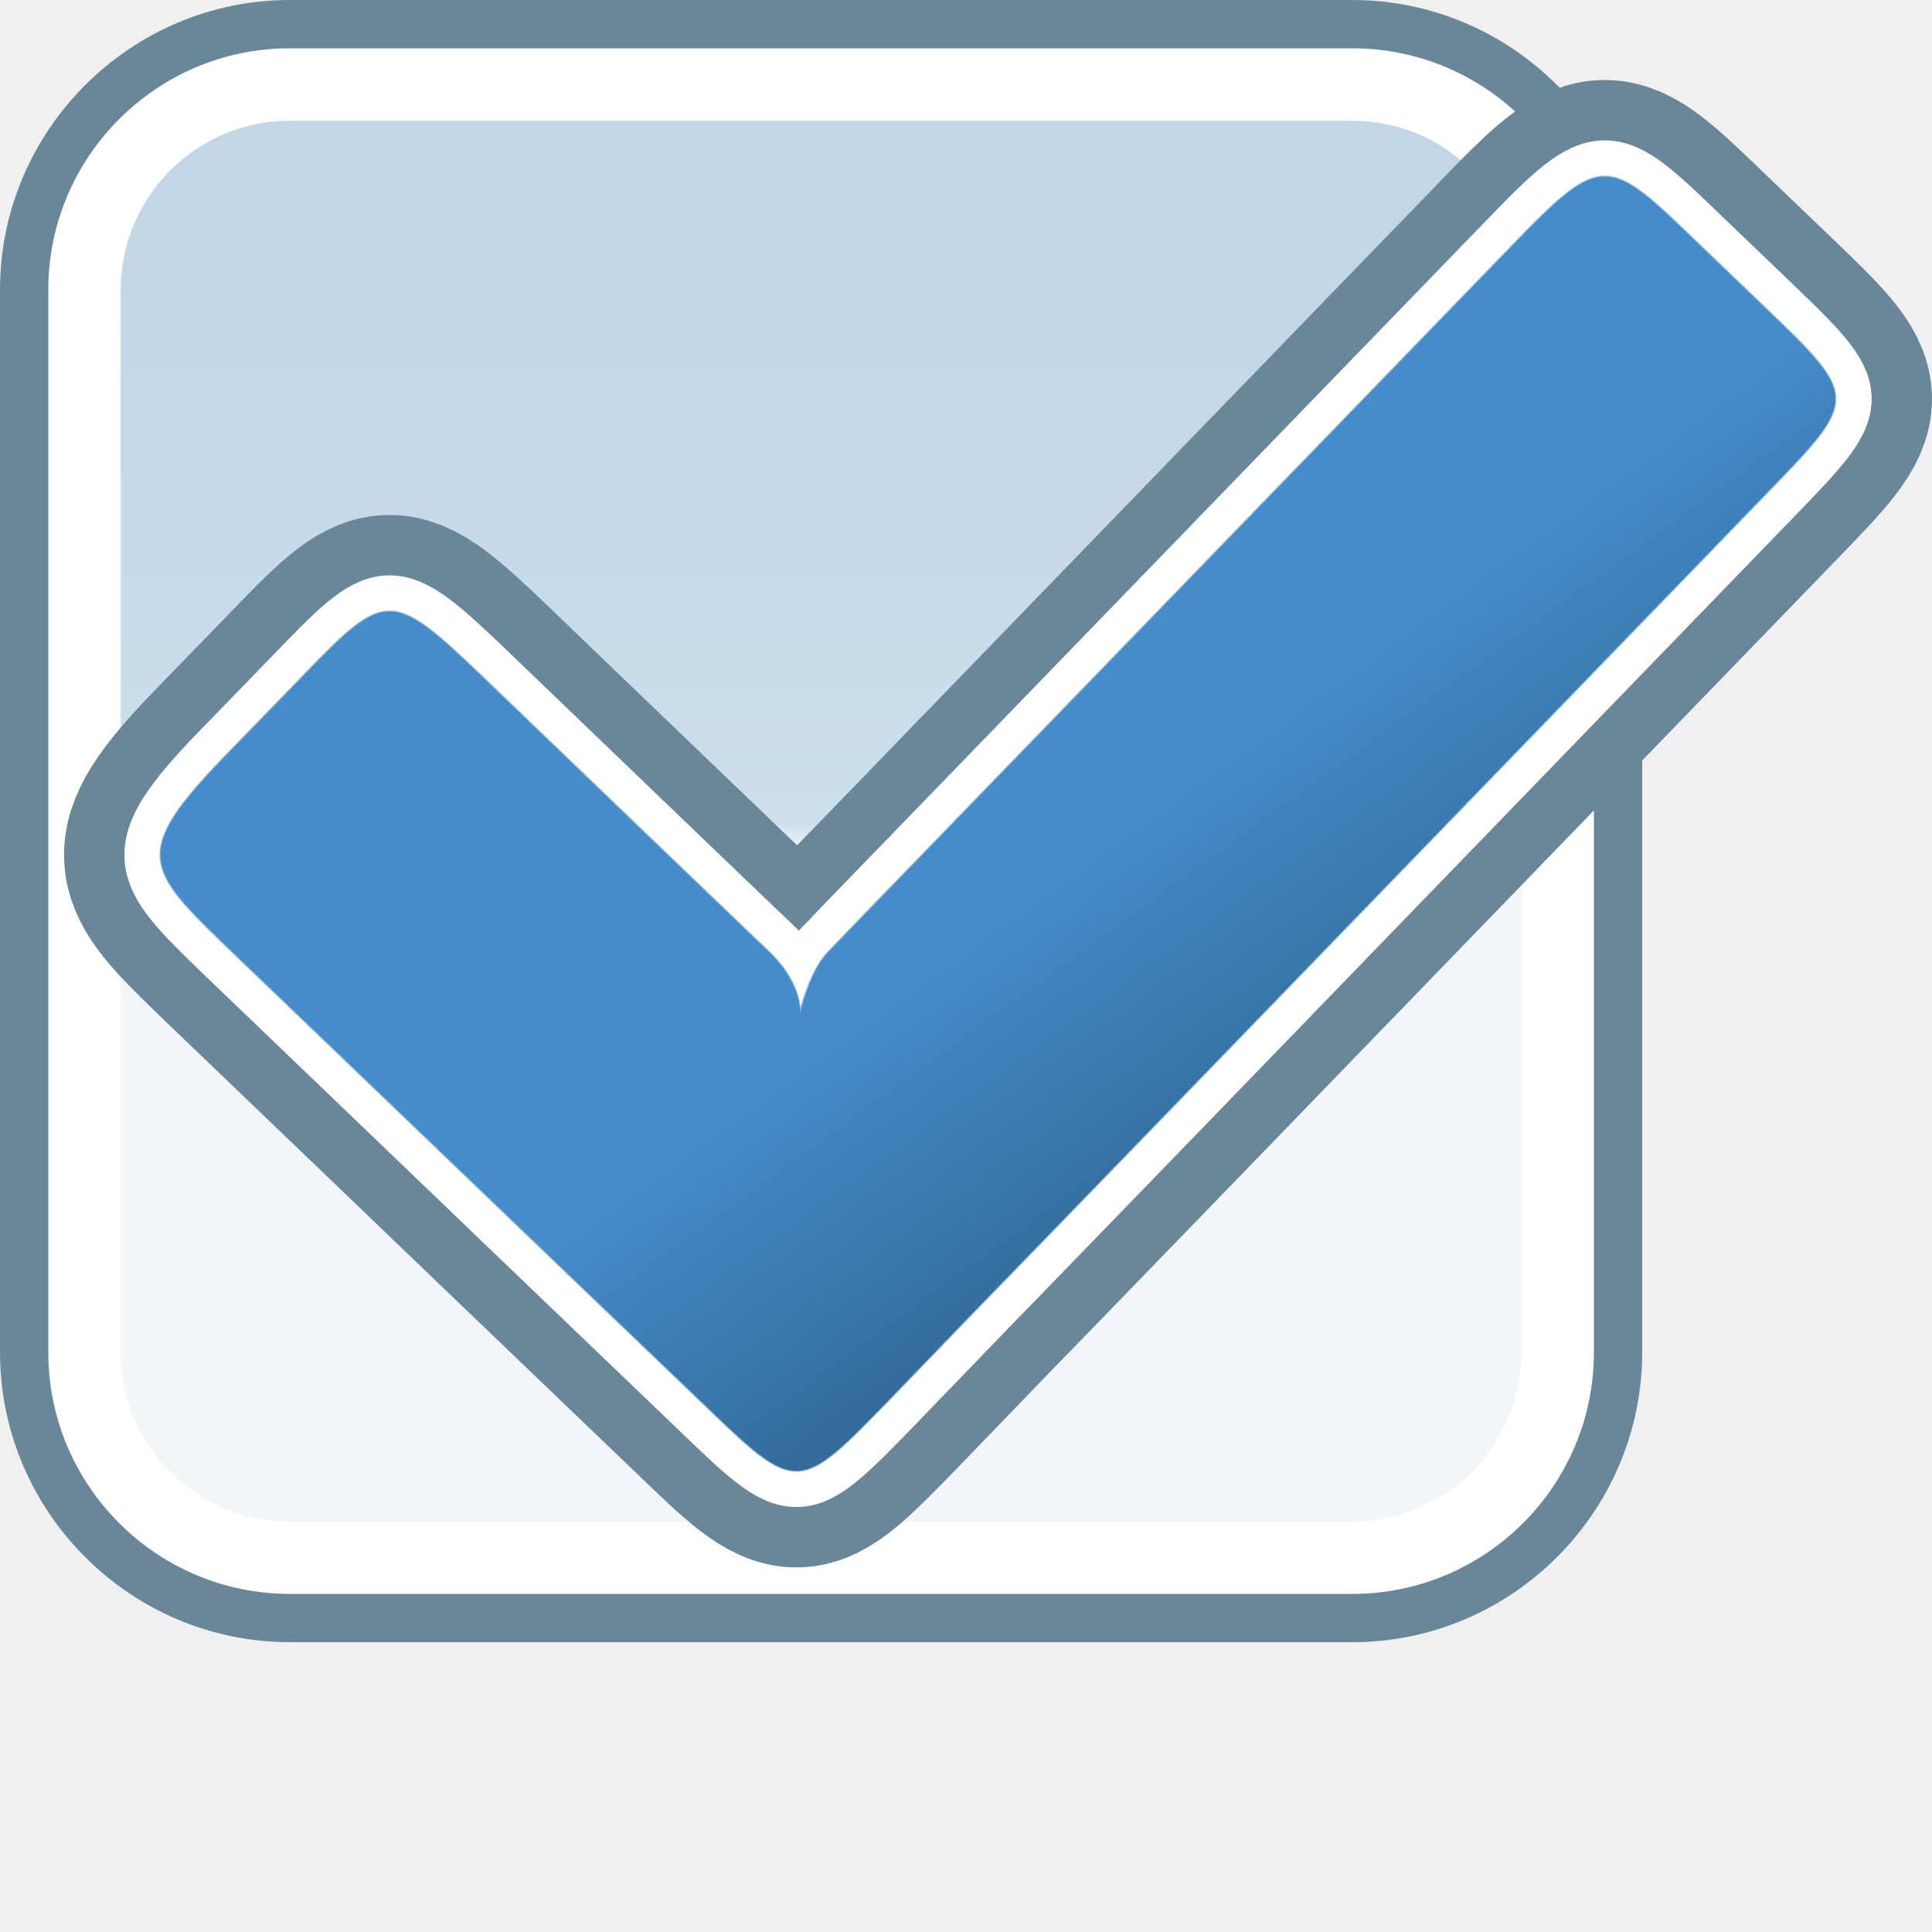
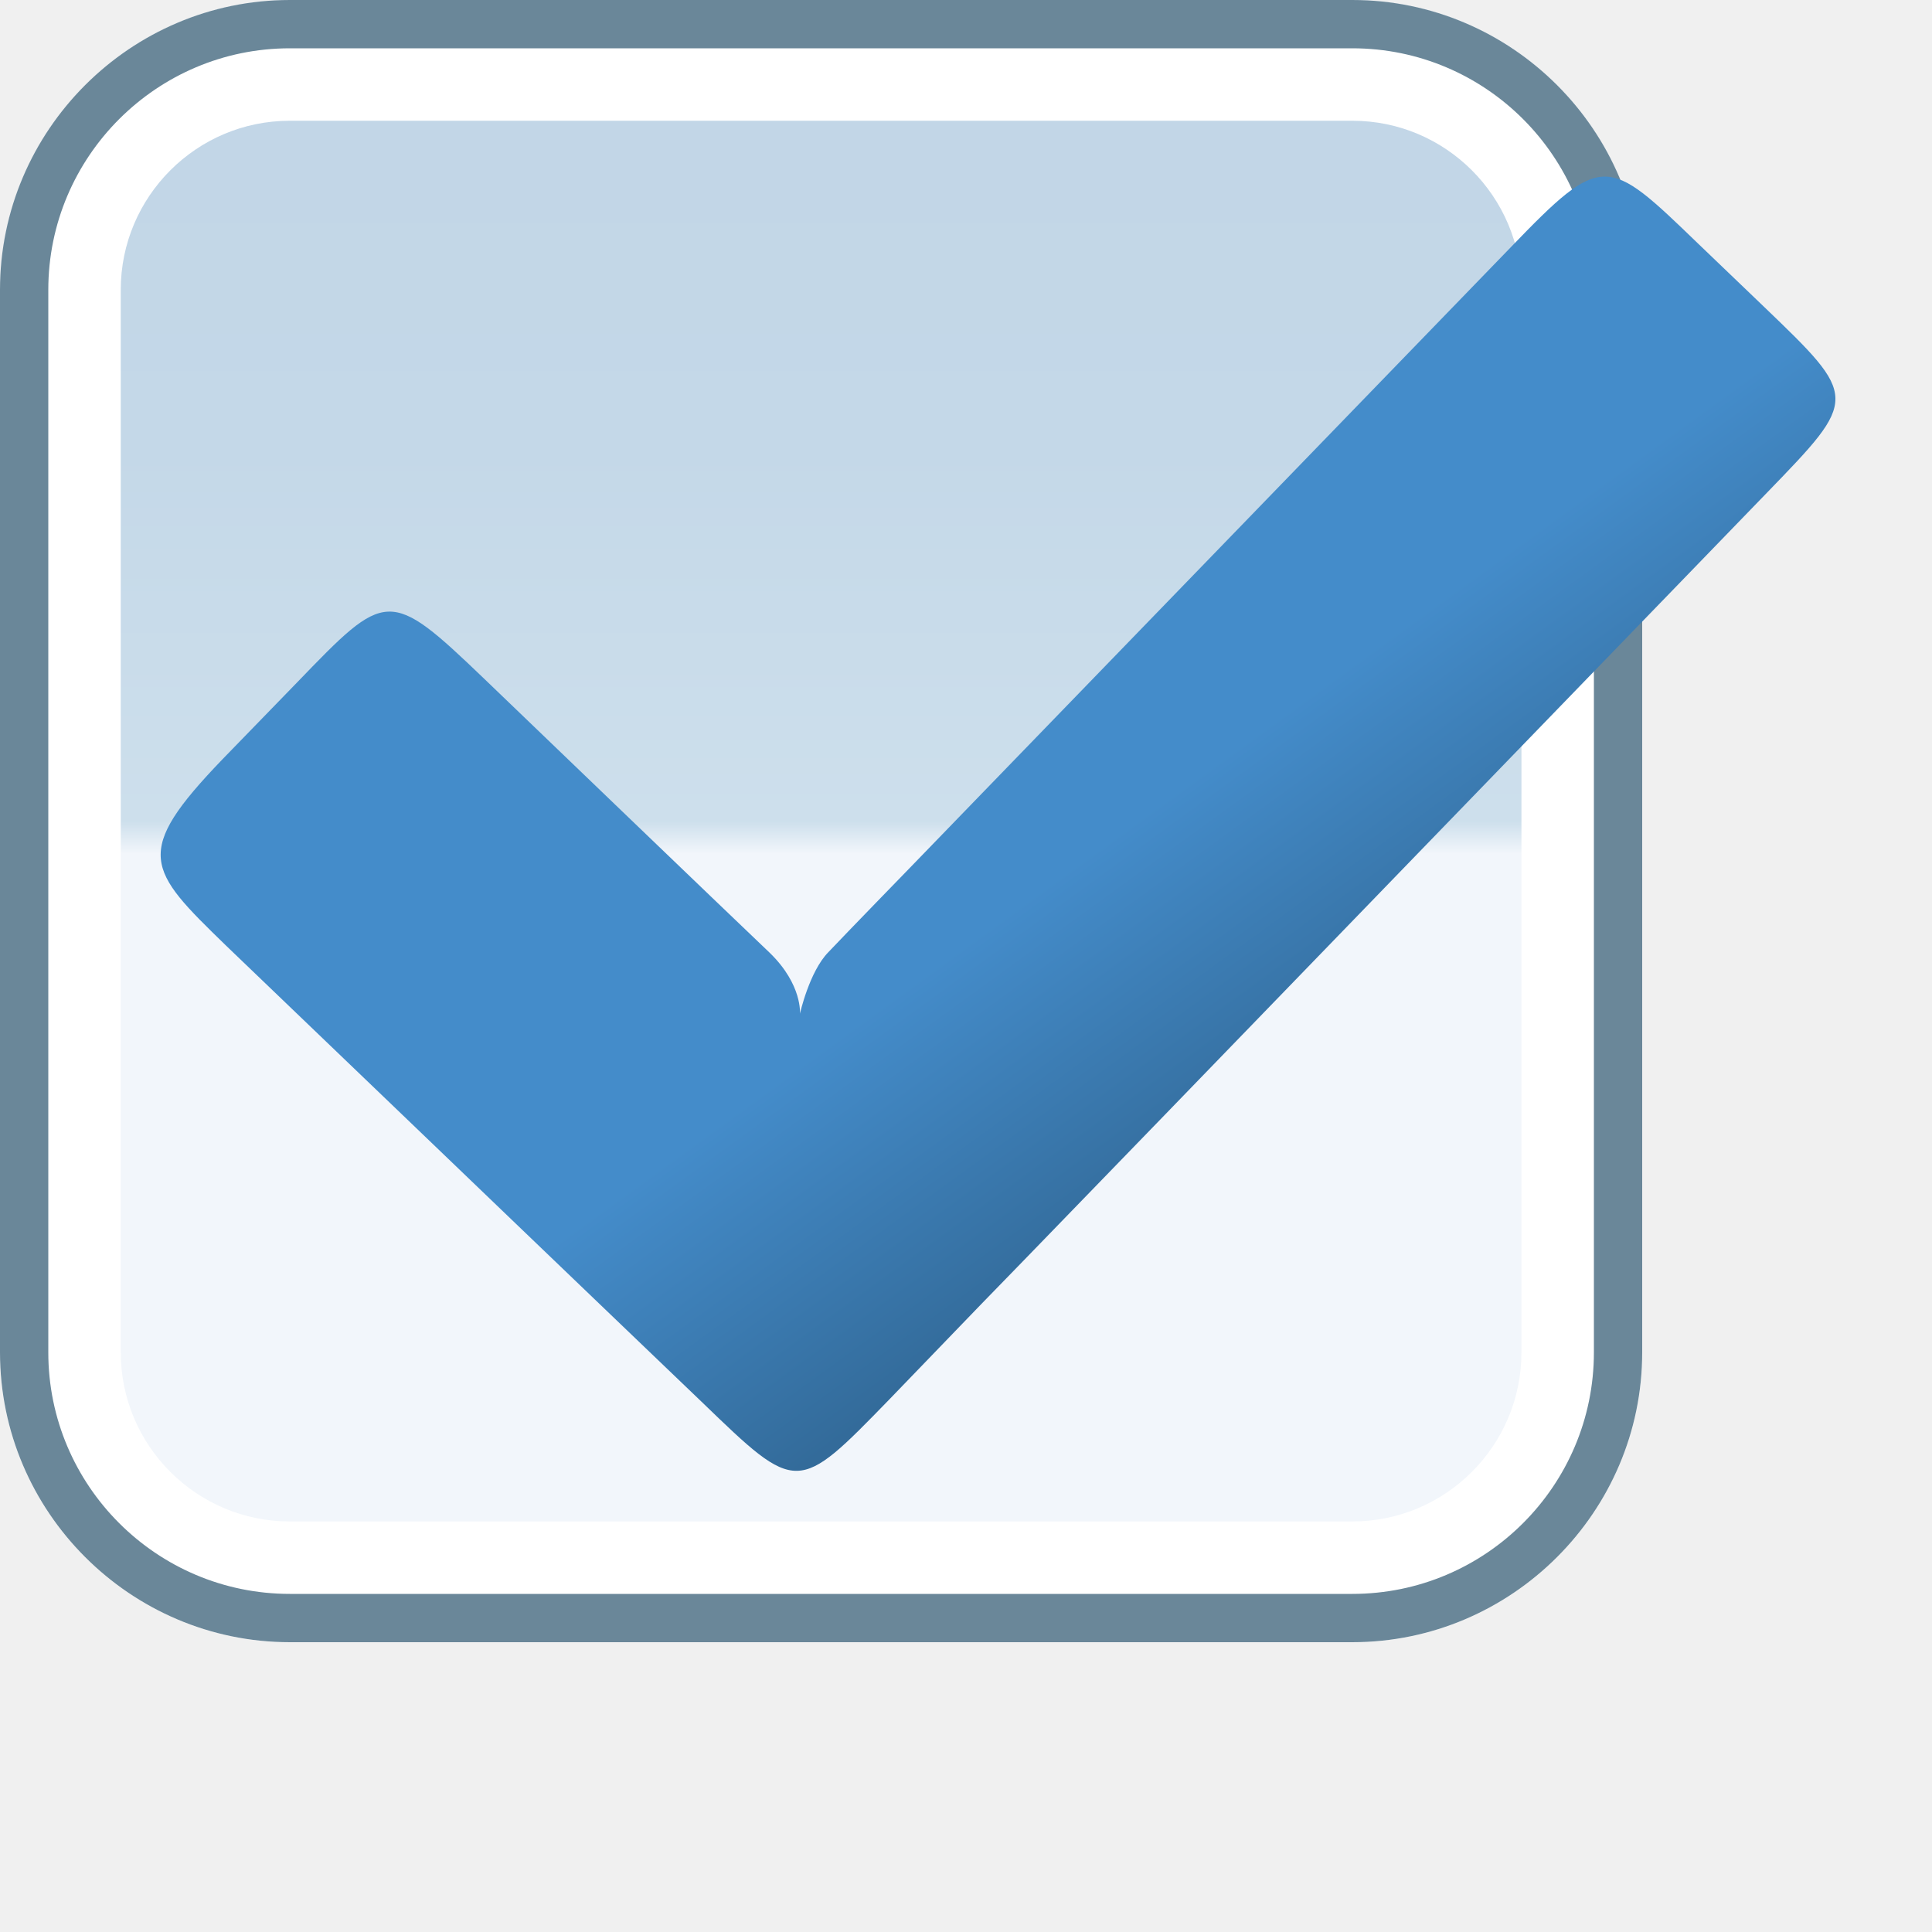
<svg xmlns="http://www.w3.org/2000/svg" version="1.1" x="0px" y="0px" width="20px" height="20px" viewBox="0 0 20 20" style="enable-background:new 0 0 20 20;" xml:space="preserve">
  <g id="checkbox-checked-hover-active">
    <g>
      <rect id="le_wrappier_5_" style="fill:none;" width="20" height="20" />
      <g>
        <g id="checkbox-2px-corner_16_">
          <linearGradient id="SVGID_1_" gradientUnits="userSpaceOnUse" x1="8.501" y1="17" x2="8.501" y2="4.882812e-04">
            <stop offset="0" style="stop-color:#F2F6FB" />
            <stop offset="0.48" style="stop-color:#F2F6FB" />
            <stop offset="0.5" style="stop-color:#CDDFEC" />
            <stop offset="0.729" style="stop-color:#C4D8E8" />
            <stop offset="1" style="stop-color:#C1D5E6" />
          </linearGradient>
          <path style="fill:url(#SVGID_1_);" d="M0,14c0,1.65,1.35,3,3,3h11c1.65,0,3-1.35,3-3V3c0-1.65-1.35-3-3-3H3C1.35,0,0,1.35,0,3      V14z" />
          <g>
            <path style="fill:#FFFFFF;" d="M14,1.25c0.965,0,1.75,0.785,1.75,1.75v11c0,0.965-0.785,1.75-1.75,1.75H3       c-0.965,0-1.75-0.785-1.75-1.75V3c0-0.965,0.785-1.75,1.75-1.75H14 M14,0H3C1.35,0,0,1.35,0,3v11c0,1.65,1.35,3,3,3h11       c1.65,0,3-1.35,3-3V3C17,1.35,15.65,0,14,0L14,0z" />
          </g>
          <g>
            <path style="fill:#6A8799;" d="M14,0.5c1.379,0,2.5,1.122,2.5,2.5v11c0,1.379-1.121,2.5-2.5,2.5H3c-1.378,0-2.5-1.121-2.5-2.5       V3c0-1.378,1.122-2.5,2.5-2.5H14 M14,0H3C1.35,0,0,1.35,0,3v11c0,1.65,1.35,3,3,3h11c1.65,0,3-1.35,3-3V3C17,1.35,15.65,0,14,0       L14,0z" />
          </g>
        </g>
        <g id="checked-indicator_12_">
-           <path style="fill:none;stroke:#6A8799;stroke-width:2;stroke-linecap:round;stroke-linejoin:round;stroke-miterlimit:10;" d="      M8.281,10.494c0,0,0.027-0.299-0.31-0.628C7.63,9.543,5.014,7.028,5.014,7.028C4.025,6.08,4,6.106,3.074,7.066L2.305,7.858      c-0.938,0.974-0.78,1.14,0.035,1.931l1.972,1.892c0.541,0.521,1.431,1.372,1.973,1.893l0.987,0.946      c0.983,0.949,0.983,0.945,1.936-0.035l0.948-0.983c0.525-0.538,1.377-1.421,1.903-1.962l6.233-6.44      c0.95-0.981,0.95-0.982-0.036-1.929l-0.678-0.65c-0.941-0.908-0.984-0.952-1.937,0.037L9.408,8.995c0,0-0.643,0.661-0.833,0.862      C8.378,10.058,8.281,10.494,8.281,10.494z" />
-           <path style="fill:none;stroke:#FFFFFF;stroke-width:0.75;stroke-linecap:round;stroke-linejoin:round;stroke-miterlimit:10;" d="      M8.281,10.494c0,0,0.027-0.299-0.31-0.628C7.63,9.543,5.014,7.028,5.014,7.028C4.025,6.08,4,6.106,3.074,7.066L2.305,7.858      c-0.938,0.974-0.78,1.14,0.035,1.931l1.972,1.892c0.541,0.521,1.431,1.372,1.973,1.893l0.987,0.946      c0.983,0.949,0.983,0.945,1.936-0.035l0.948-0.983c0.525-0.538,1.377-1.421,1.903-1.962l6.233-6.44      c0.95-0.981,0.95-0.982-0.036-1.929l-0.678-0.65c-0.941-0.908-0.984-0.952-1.937,0.037L9.408,8.995c0,0-0.643,0.661-0.833,0.862      C8.378,10.058,8.281,10.494,8.281,10.494z" />
-           <linearGradient id="SVGID_2_" gradientUnits="userSpaceOnUse" x1="29.759" y1="1125.484" x2="16.162" y2="1114.076" gradientTransform="matrix(0.6947 -0.7193 0.7205 0.6934 -812.1848 -751.2178)">
-             <stop offset="0" style="stop-color:#66A2D7" />
-             <stop offset="1" style="stop-color:#517FA5" />
-           </linearGradient>
-           <path style="opacity:0.6;fill:none;stroke:url(#SVGID_2_);stroke-width:0.022;stroke-linecap:round;stroke-linejoin:round;stroke-miterlimit:10;" d="      M8.281,10.494c0,0,0.027-0.299-0.31-0.628C7.63,9.543,5.014,7.028,5.014,7.028C4.025,6.08,4,6.106,3.074,7.066L2.305,7.858      c-0.938,0.974-0.78,1.14,0.035,1.931l1.972,1.892c0.541,0.521,1.431,1.372,1.973,1.893l0.987,0.946      c0.983,0.949,0.983,0.945,1.936-0.035l0.948-0.983c0.525-0.538,1.377-1.421,1.903-1.962l6.233-6.44      c0.95-0.981,0.95-0.982-0.036-1.929l-0.678-0.65c-0.941-0.908-0.984-0.952-1.937,0.037L9.408,8.995c0,0-0.643,0.661-0.833,0.862      C8.378,10.058,8.281,10.494,8.281,10.494z" />
-           <linearGradient id="SVGID_3_" gradientUnits="userSpaceOnUse" x1="23.382" y1="1123.811" x2="23.97" y2="1120.474" gradientTransform="matrix(0.6947 -0.7193 0.7205 0.6934 -812.1848 -751.2178)">
+           <linearGradient id="SVGID_2_" gradientUnits="userSpaceOnUse" x1="23.382" y1="1123.811" x2="23.97" y2="1120.474" gradientTransform="matrix(0.6947 -0.7193 0.7205 0.6934 -812.1848 -751.2178)">
            <stop offset="0" style="stop-color:#336B9A" />
            <stop offset="1" style="stop-color:#448CCA" />
          </linearGradient>
-           <path style="fill:url(#SVGID_3_);" d="M8.281,10.494c0,0,0.027-0.299-0.31-0.628C7.63,9.543,5.014,7.028,5.014,7.028      C4.025,6.08,4,6.106,3.074,7.066L2.305,7.858c-0.938,0.974-0.78,1.14,0.035,1.931l1.972,1.892      c0.541,0.521,1.431,1.372,1.973,1.893l0.987,0.946c0.983,0.949,0.983,0.945,1.936-0.035l0.948-0.983      c0.525-0.538,1.377-1.421,1.903-1.962l6.233-6.44c0.95-0.981,0.95-0.982-0.036-1.929l-0.678-0.65      c-0.941-0.908-0.984-0.952-1.937,0.037L9.408,8.995c0,0-0.643,0.661-0.833,0.862C8.378,10.058,8.281,10.494,8.281,10.494z" />
+           <path style="fill:url(#SVGID_2_);" d="M8.281,10.494c0,0,0.027-0.299-0.31-0.628C7.63,9.543,5.014,7.028,5.014,7.028      C4.025,6.08,4,6.106,3.074,7.066L2.305,7.858c-0.938,0.974-0.78,1.14,0.035,1.931l1.972,1.892      c0.541,0.521,1.431,1.372,1.973,1.893l0.987,0.946c0.983,0.949,0.983,0.945,1.936-0.035l0.948-0.983      c0.525-0.538,1.377-1.421,1.903-1.962l6.233-6.44c0.95-0.981,0.95-0.982-0.036-1.929l-0.678-0.65      c-0.941-0.908-0.984-0.952-1.937,0.037L9.408,8.995c0,0-0.643,0.661-0.833,0.862C8.378,10.058,8.281,10.494,8.281,10.494z" />
        </g>
      </g>
    </g>
  </g>
  <g id="Layer_1">
</g>
</svg>
